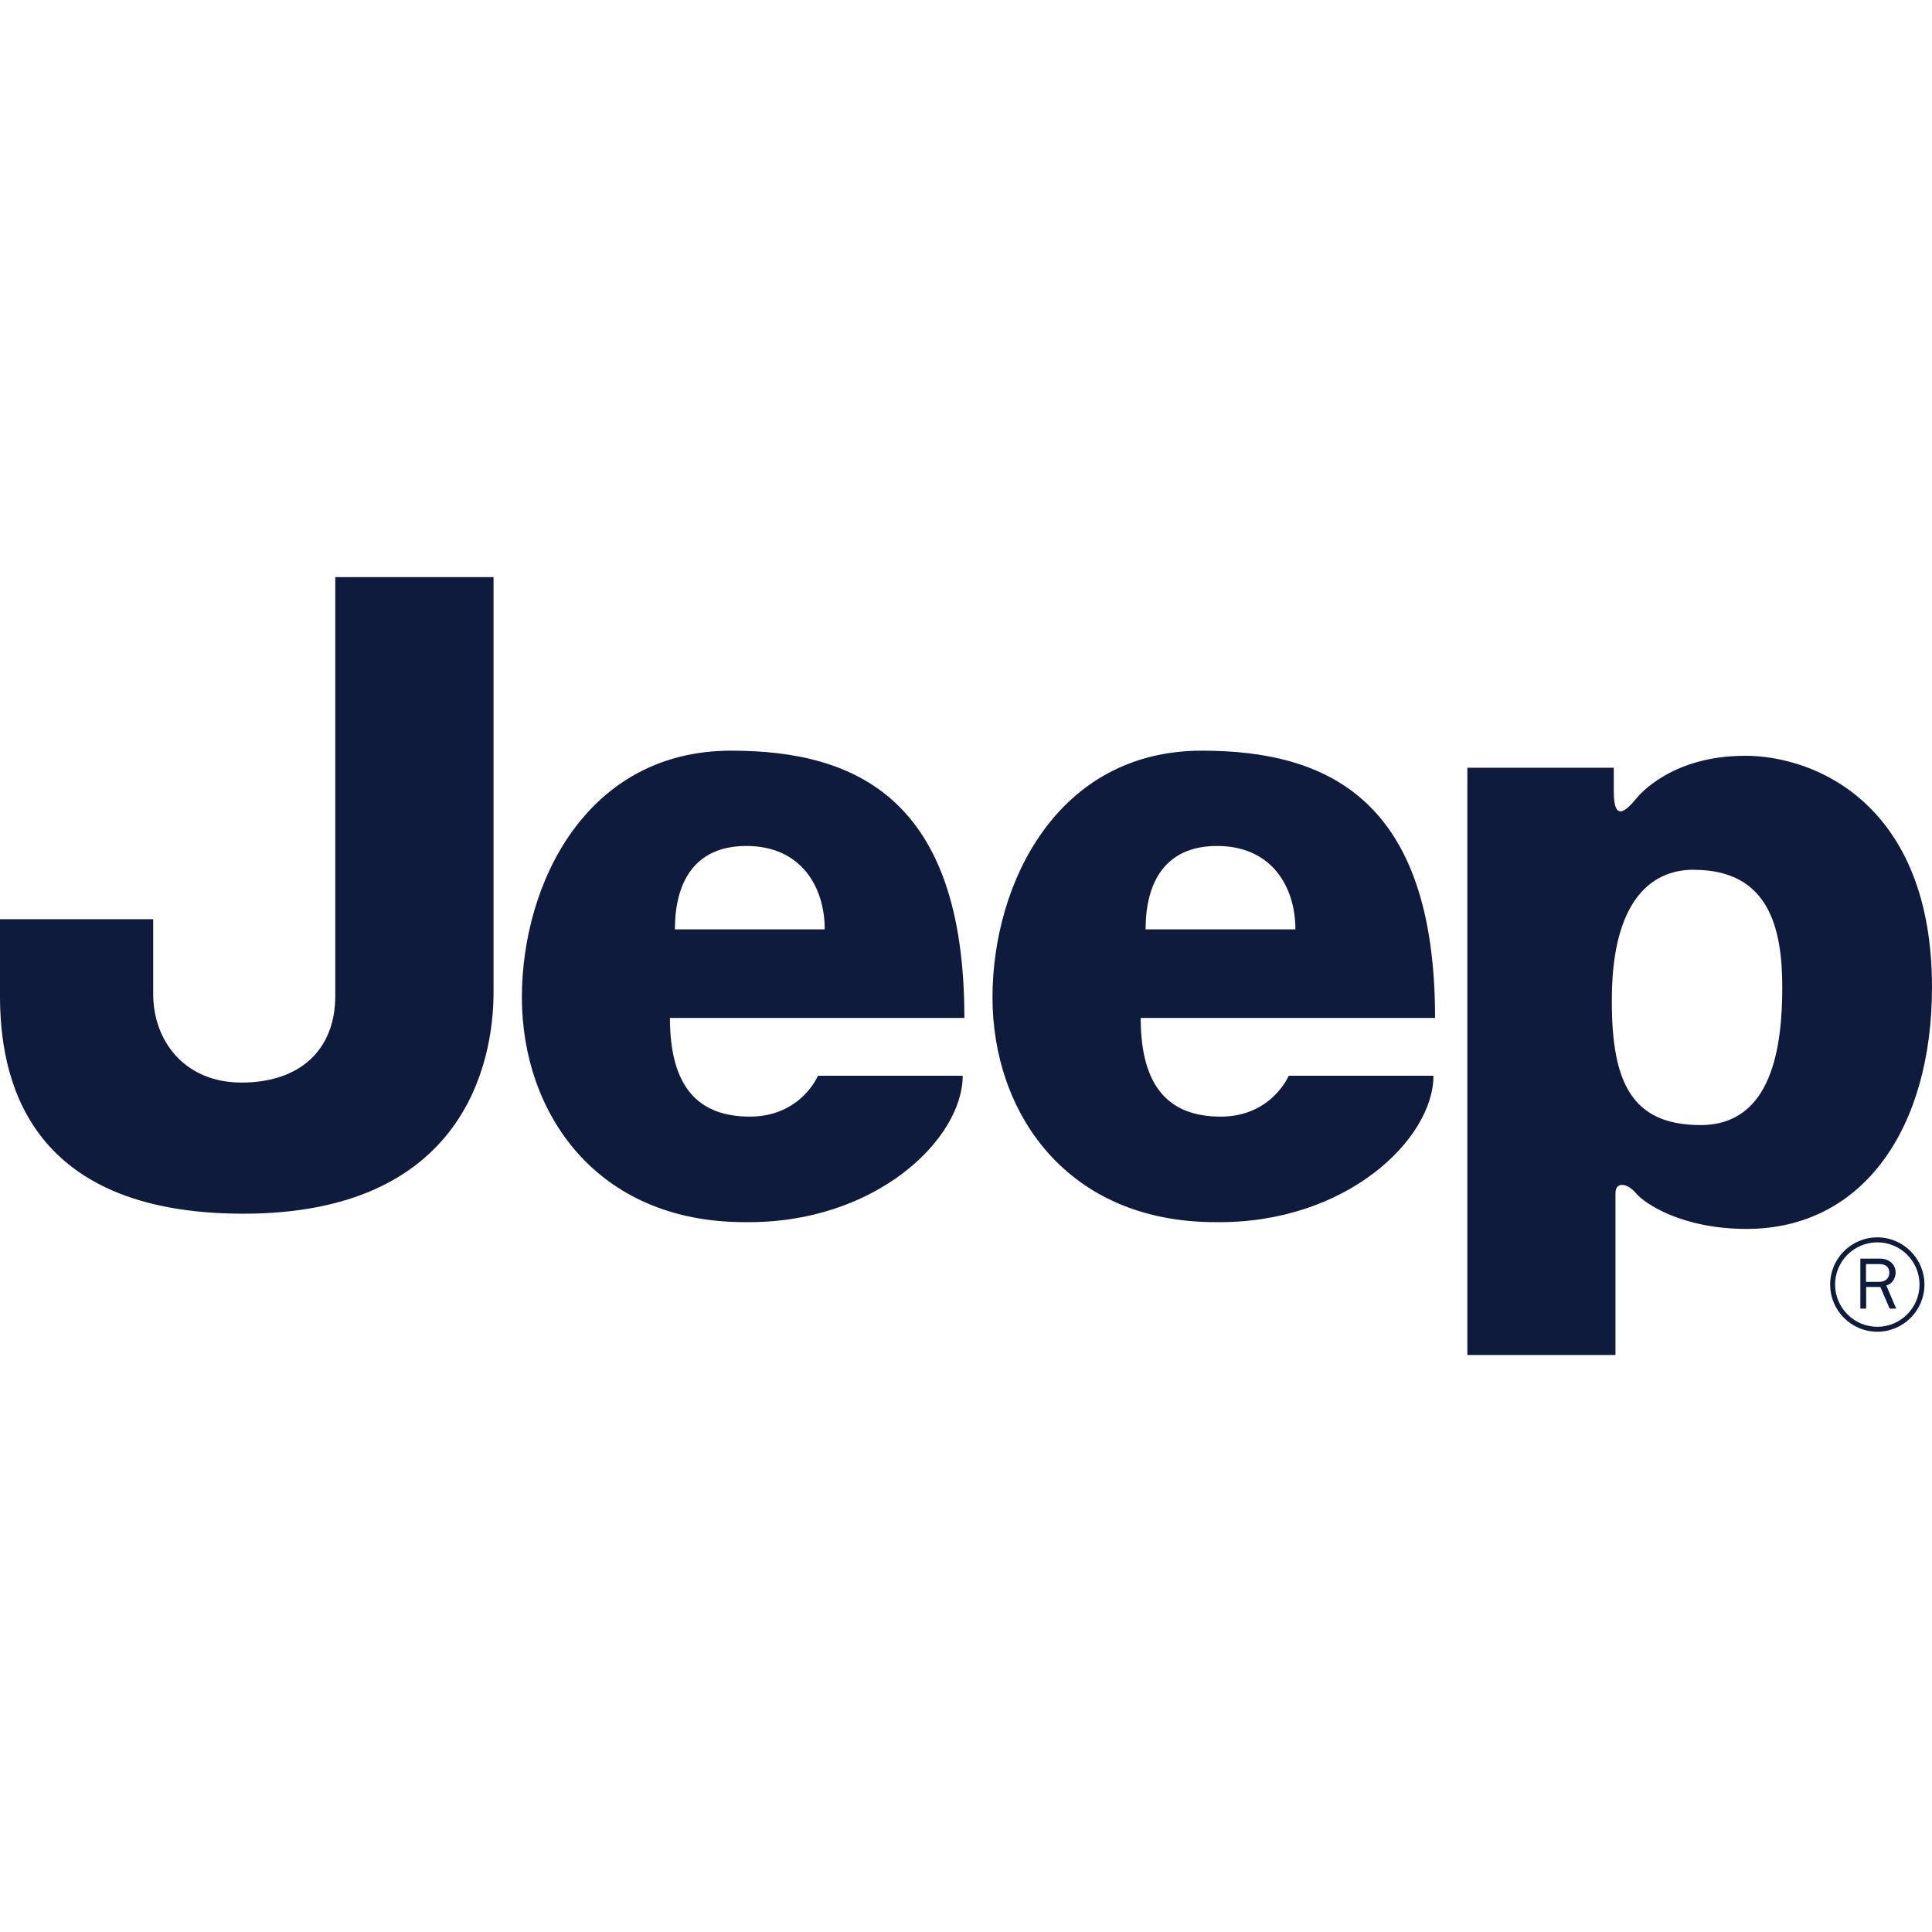
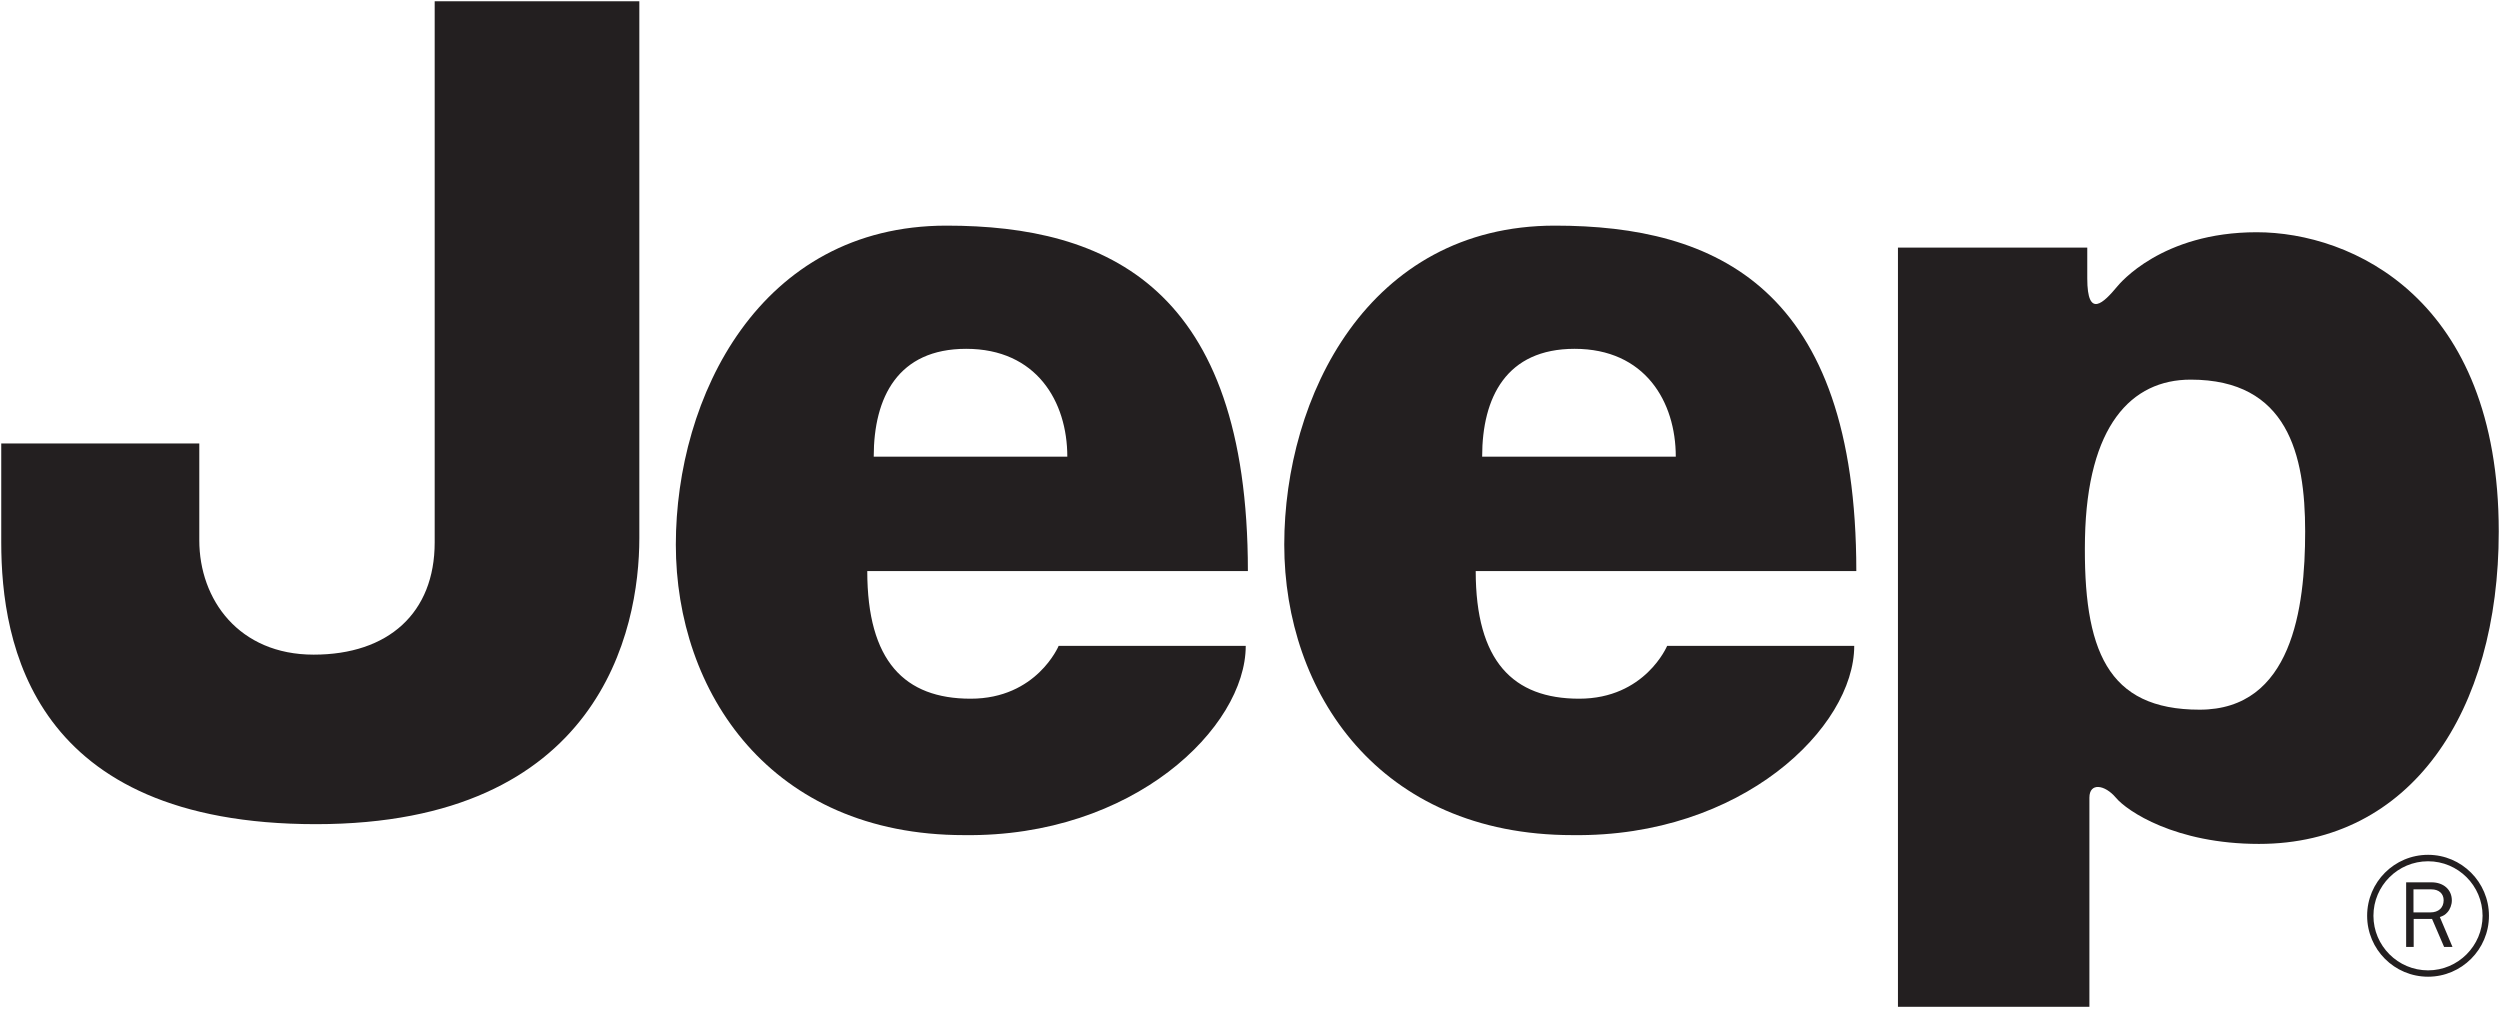
- <svg xmlns="http://www.w3.org/2000/svg" viewBox="0 0 24 24" fill="#0f1b3d">
-   <path d="M4.165 7.169v5.201c0 .676-.444 1.078-1.163 1.078-.719 0-1.099-.528-1.099-1.099v-.93H0v.951c0 .972.296 2.707 3.023 2.707 2.727 0 3.108-1.861 3.108-2.749V7.169Zm4.918 2.156c-1.797 0-2.6 1.649-2.6 3.066 0 1.417.909 2.791 2.769 2.791 1.629.021 2.707-1.036 2.707-1.819h-1.798s-.211.508-.846.508c-.634 0-.993-.36-.993-1.226h3.658c0-2.728-1.353-3.32-2.897-3.32zm5.847 0c-1.797 0-2.601 1.649-2.601 3.066 0 1.417.909 2.791 2.771 2.791 1.628.021 2.707-1.036 2.707-1.819h-1.798s-.212.508-.845.508c-.635 0-.994-.36-.994-1.226h3.657c0-2.728-1.352-3.32-2.897-3.32zm6.744.064c-.913 0-1.319.496-1.34.522-.128.154-.287.317-.287-.078v-.296h-1.819v7.295h1.84V14.822c0-.148.148-.126.254 0 .106.128.571.444 1.375.444C23.155 15.266 24 13.998 24 12.264c0-2.241-1.416-2.876-2.327-2.876Zm-12.401 1.12c.677 0 .972.507.972 1.036H8.384c0-.572.233-1.036.888-1.036zm5.847 0c.677 0 .972.507.972 1.036H14.231c0-.572.233-1.036.888-1.036zm5.92.296c.932 0 1.1.719 1.1 1.459 0 .74-.127 1.712-1.014 1.712-.888 0-1.121-.571-1.102-1.649.022-1.079.444-1.523 1.016-1.523zm2.281 4.566a.586.586 0 0 0-.586.586c0 .323.262.586.586.586.322 0 .585-.262.585-.586 0-.323-.263-.586-.585-.586zm0 .062a.524.524 0 0 1 .524.524c0 .288-.235.525-.524.525a.526.526 0 0 1-.525-.525c0-.289.235-.524.525-.524zm-.211.202v.621h.072v-.269h.176l.116.269h.081l-.122-.287c.039-.013.051-.023.072-.045.027-.029.043-.074.043-.115 0-.103-.08-.174-.195-.174zm.07.068h.172c.072 0 .118.041.118.104 0 .072-.049.117-.128.117h-.162z" />
+ <svg xmlns="http://www.w3.org/2000/svg" id="svg2985" version="1.1" width="1000" height="403.21" xml:space="preserve">
+   <defs id="defs2989">
+     <clipPath clipPathUnits="userSpaceOnUse" id="clipPath2999">
+       <path d="m 300.616,104.179 39.3,0 0,-28.022 -39.3,0 0,28.022 z" id="path3001" />
+     </clipPath>
+     <clipPath clipPathUnits="userSpaceOnUse" id="clipPath3019">
+       <path d="m 1189.5,352.5 -1170,0 0,-333 1170,0 0,333 z" id="path3021" />
+     </clipPath>
+     <clipPath clipPathUnits="userSpaceOnUse" id="clipPath3073">
+       <path d="m 438.12,246.84 -234.24,0 0,-85.68 234.24,0 0,85.68 z" id="path3075" />
+     </clipPath>
+   </defs>
+   <g id="g2993" transform="matrix(1.25,0,0,-1.25,-1795.133,711.625)">
+     <g id="g3045" transform="matrix(5.420253,0,0,5.420253,2103.3,397.0997)">
+       <path d="m 0,0 c -0.12,-6.621 1.31,-10.128 6.768,-10.128 5.449,0 6.231,5.974 6.231,10.52 0,4.549 -1.034,8.965 -6.759,8.965 C 2.728,9.357 0.135,6.628 0,0 z m -11.042,-27.668 0,44.818 11.177,0 c 0,0 0,-0.649 0,-1.818 0,-2.425 0.978,-1.425 1.766,-0.48 0.132,0.158 2.623,3.207 8.233,3.207 5.593,0 14.294,-3.896 14.294,-17.667 0,-10.652 -5.191,-18.445 -14.156,-18.445 -4.94,0 -7.796,1.945 -8.449,2.73 -0.654,0.774 -1.562,0.909 -1.562,0 0,-0.911 0,-12.345 0,-12.345 l -11.303,0" style="fill:#231f20;fill-opacity:1;fill-rule:nonzero;stroke:none" id="path3047" />
+     </g>
+     <g id="g3049" transform="matrix(5.420253,0,0,5.420253,1575.205,568.9)">
+       <path d="m 0,0 12.082,0 c 0,0 0,-26.238 0,-31.696 0,-5.452 -2.341,-16.887 -19.096,-16.887 -16.757,0 -18.575,10.658 -18.575,16.629 l 0,5.845 11.692,0 c 0,0 0,-2.208 0,-5.713 0,-3.507 2.339,-6.753 6.753,-6.753 4.416,0 7.144,2.467 7.144,6.621 C 0,-27.797 0,0 0,0" style="fill:#231f20;fill-opacity:1;fill-rule:nonzero;stroke:none" id="path3051" />
+     </g>
+     <g id="g3053" transform="matrix(5.420253,0,0,5.420253,1777.646,423.1603)">
+       <path d="M 0,0 C 0,3.251 -1.815,6.368 -5.972,6.368 -9.999,6.368 -11.429,3.513 -11.429,0 L 0,0 z m -7.137,13.641 c 9.488,0 17.798,-3.636 17.798,-20.394 l -22.471,0 c 0,-5.326 2.206,-7.535 6.103,-7.535 3.898,0 5.196,3.12 5.196,3.12 l 11.045,0 c 0,-4.808 -6.626,-11.303 -16.631,-11.174 -11.428,0 -17.015,8.444 -17.015,17.148 0,8.707 4.933,18.835 15.975,18.835" style="fill:#231f20;fill-opacity:1;fill-rule:nonzero;stroke:none" id="path3055" />
+     </g>
+     <g id="g3057" transform="matrix(5.420253,0,0,5.420253,1972.358,423.1603)">
+       <path d="M 0,0 C 0,3.251 -1.817,6.368 -5.974,6.368 -9.999,6.368 -11.432,3.513 -11.432,0 L 0,0 z m -7.137,13.641 c 9.487,0 17.795,-3.636 17.795,-20.394 l -22.47,0 c 0,-5.326 2.208,-7.535 6.108,-7.535 3.894,0 5.194,3.12 5.194,3.12 l 11.045,0 c 0,-4.808 -6.627,-11.303 -16.629,-11.174 -11.434,0 -17.021,8.444 -17.021,17.148 0,8.707 4.939,18.835 15.978,18.835" style="fill:#231f20;fill-opacity:1;fill-rule:nonzero;stroke:none" id="path3059" />
+     </g>
+     <g id="g3061" transform="matrix(5.420253,0,0,5.420253,2195.607,276.2552)">
+       <path d="M 0,0 C 0,1.775 1.445,3.217 3.226,3.217 5.001,3.217 6.443,1.775 6.443,0 6.443,-1.772 5.001,-3.223 3.226,-3.223 1.445,-3.223 0,-1.772 0,0 z m -0.372,0 c 0,-1.986 1.608,-3.598 3.598,-3.598 1.977,0 3.594,1.612 3.594,3.598 0,1.986 -1.617,3.598 -3.594,3.598 -1.99,0 -3.598,-1.612 -3.598,-3.598" style="fill:#231f20;fill-opacity:1;fill-rule:nonzero;stroke:none" id="path3063" />
+     </g>
+     <g id="g3065" transform="matrix(5.420253,0,0,5.420253,2220.903,266.2819)">
+       <path d="m 0,0 -0.747,1.764 c 0.237,0.082 0.316,0.14 0.442,0.275 0.164,0.176 0.267,0.454 0.267,0.706 0,0.636 -0.489,1.069 -1.198,1.069 l -1.5,0 0,-3.814 0.445,0 0,1.652 1.084,0 L -0.495,0 0,0 z m -2.303,2.039 0,1.36 1.058,0 c 0.442,0 0.723,-0.252 0.723,-0.642 0,-0.443 -0.298,-0.718 -0.785,-0.718 l -0.996,0" style="fill:#231f20;fill-opacity:1;fill-rule:nonzero;stroke:none" id="path3067" />
+     </g>
+   </g>
</svg>
